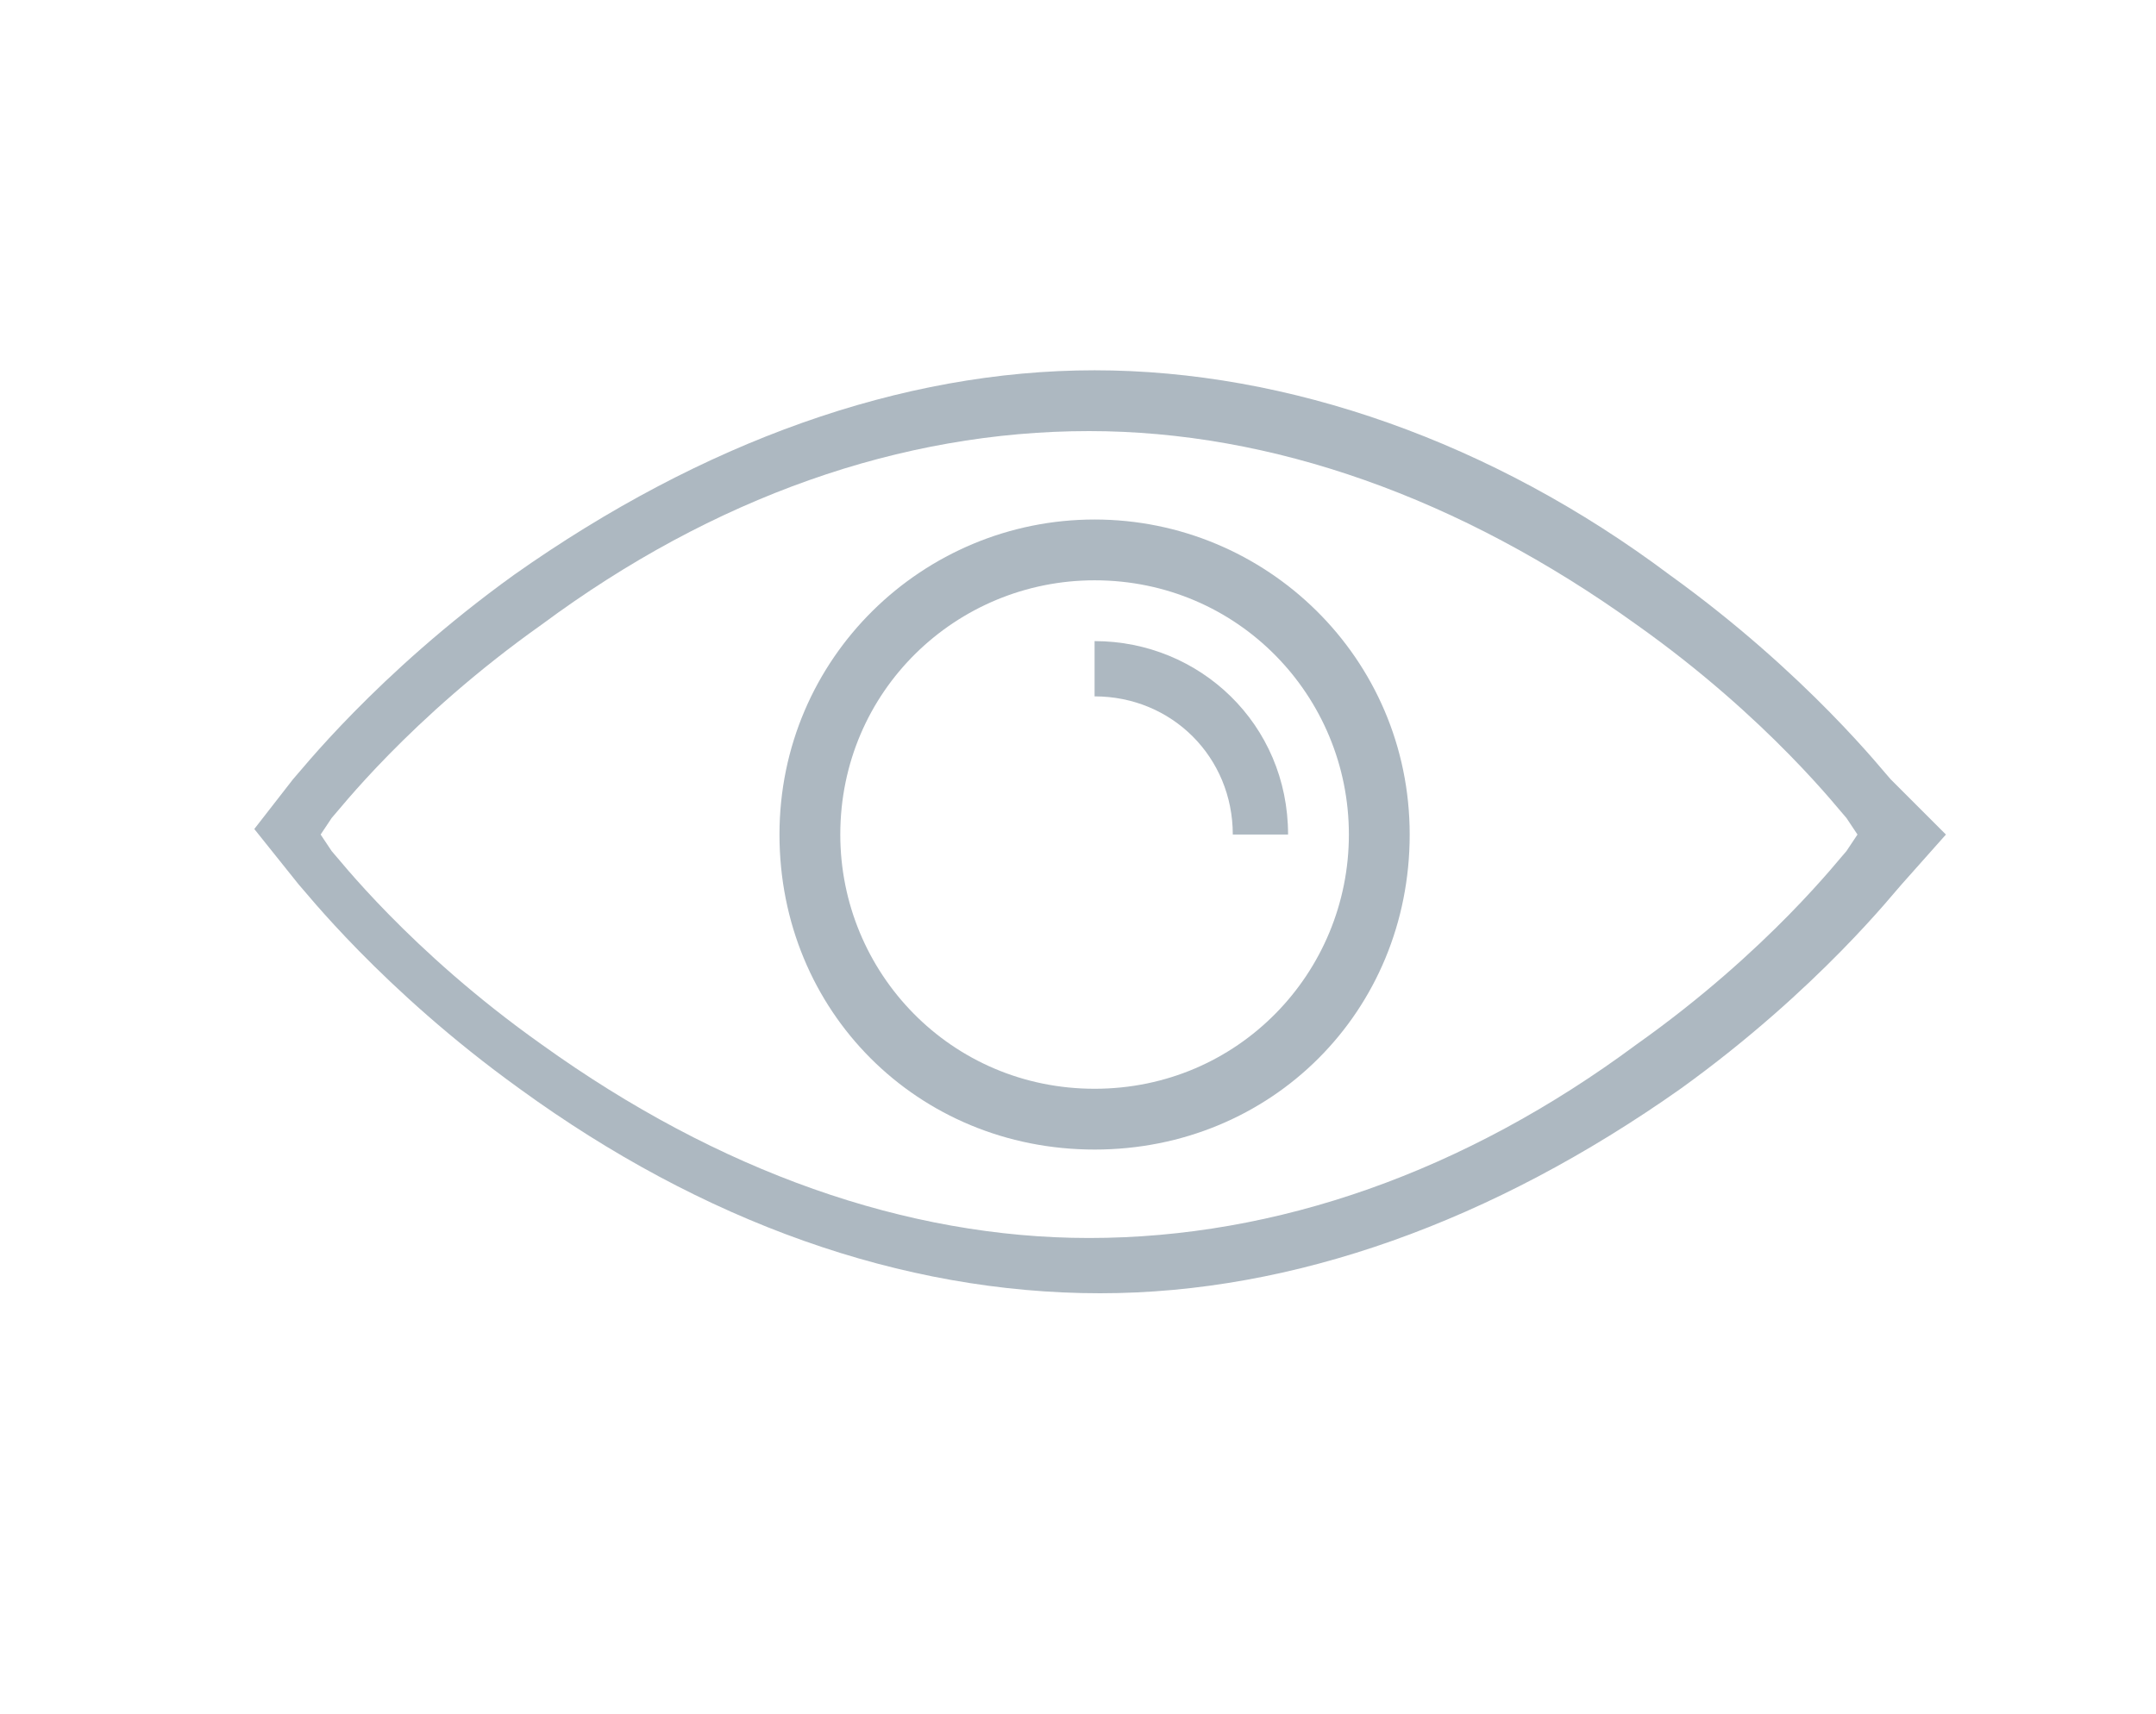
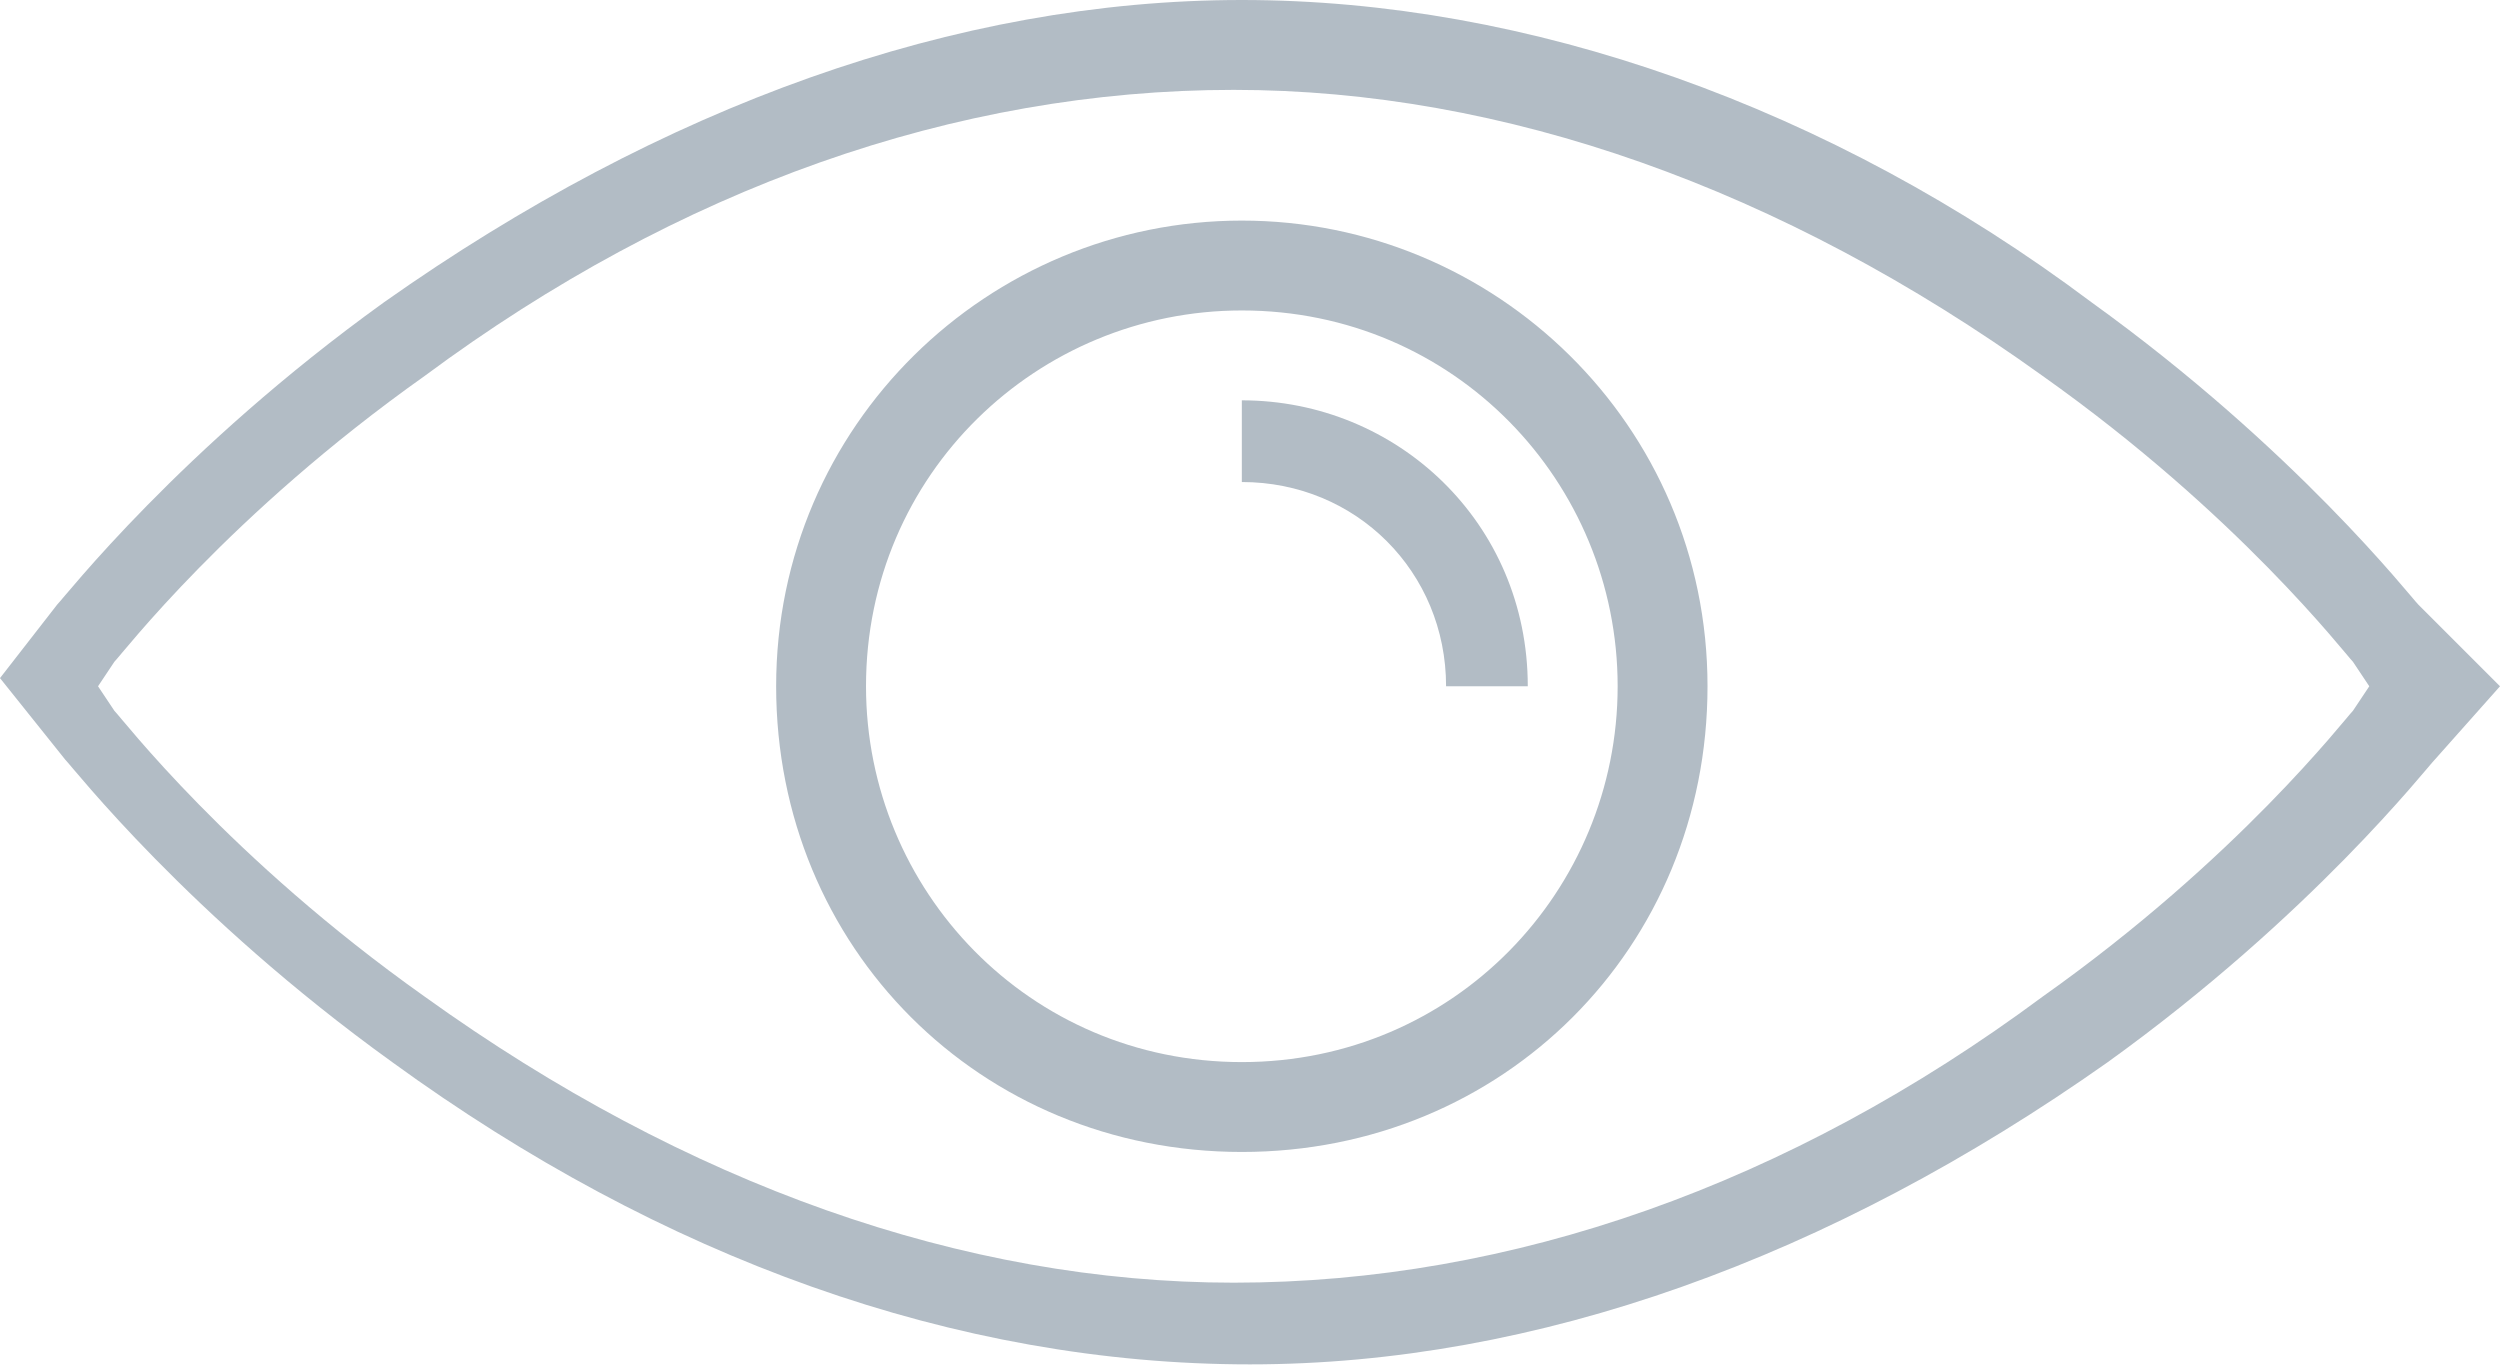
- <svg xmlns="http://www.w3.org/2000/svg" version="1.1" id="Capa_1" x="0px" y="0px" viewBox="0 0 39 31" style="enable-background:new 0 0 39 31;" xml:space="preserve">
+ <svg xmlns="http://www.w3.org/2000/svg" version="1.1" id="Capa_1" x="0px" y="0px" viewBox="0 0 30.6 16.7" style="enable-background:new 0 0 30.6 16.7;" xml:space="preserve">
  <style type="text/css">
- 	.st0{fill:#adb8c1;}
+ 	.st0{fill:#B2BCC5;}
</style>
  <g>
-     <path class="st0" d="M34.2,14.1c-0.1-0.1-1.5-1.9-4-3.7C27,8,23.3,6.7,19.8,6.7S12.7,8,9.3,10.4c-2.5,1.8-3.9,3.6-4,3.7l-0.7,0.9   L5.4,16c0.1,0.1,1.5,1.9,4,3.7c3.3,2.4,6.9,3.7,10.5,3.7c3.5,0,7.1-1.3,10.5-3.7c2.5-1.8,3.9-3.6,4-3.7l0.8-0.9L34.2,14.1z    M33.4,15.4c-0.1,0.1-1.4,1.8-3.8,3.5c-3.1,2.3-6.5,3.5-9.9,3.5c-3.3,0-6.7-1.2-9.9-3.5c-2.4-1.7-3.7-3.4-3.8-3.5l-0.2-0.3l0.2-0.3   c0.1-0.1,1.4-1.8,3.8-3.5c3.1-2.3,6.5-3.5,9.9-3.5c3.3,0,6.7,1.2,9.9,3.5c2.4,1.7,3.7,3.4,3.8,3.5l0.2,0.3L33.4,15.4z" />
-     <path class="st0" d="M19.8,9.4c-3.1,0-5.7,2.5-5.7,5.7s2.5,5.7,5.7,5.7s5.7-2.5,5.7-5.7C25.5,11.9,22.9,9.4,19.8,9.4z M19.8,19.7   c-2.6,0-4.6-2.1-4.6-4.6c0-2.6,2.1-4.6,4.6-4.6c2.6,0,4.6,2.1,4.6,4.6C24.4,17.6,22.4,19.7,19.8,19.7z" />
-     <path class="st0" d="M19.8,11.6v1c1.4,0,2.5,1.1,2.5,2.5h1C23.3,13.1,21.7,11.6,19.8,11.6z" />
+     <path class="st0" d="M29.6,7.4c-0.1-0.1-1.5-1.9-4-3.7C22.4,1.3,18.7,0,15.2,0S8.1,1.3,4.7,3.7c-2.5,1.8-3.9,3.6-4,3.7L0,8.3l0.8,1   c0.1,0.1,1.5,1.9,4,3.7c3.3,2.4,6.9,3.7,10.5,3.7c3.5,0,7.1-1.3,10.5-3.7c2.5-1.8,3.9-3.6,4-3.7l0.8-0.9L29.6,7.4z M28.8,8.7   c-0.1,0.1-1.4,1.8-3.8,3.5c-3.1,2.3-6.5,3.5-9.9,3.5c-3.3,0-6.7-1.2-9.9-3.5c-2.4-1.7-3.7-3.4-3.8-3.5L1.2,8.4l0.2-0.3   C1.5,8,2.8,6.3,5.2,4.6c3.1-2.3,6.5-3.5,9.9-3.5c3.3,0,6.7,1.2,9.9,3.5c2.4,1.7,3.7,3.4,3.8,3.5L29,8.4L28.8,8.7z" />
+     <path class="st0" d="M15.2,2.7c-3.1,0-5.7,2.5-5.7,5.7s2.5,5.7,5.7,5.7s5.7-2.5,5.7-5.7S18.3,2.7,15.2,2.7z M15.2,13   c-2.6,0-4.6-2.1-4.6-4.6c0-2.6,2.1-4.6,4.6-4.6c2.6,0,4.6,2.1,4.6,4.6S17.8,13,15.2,13z" />
+     <path class="st0" d="M15.2,4.9v1c1.4,0,2.5,1.1,2.5,2.5h1C18.7,6.4,17.1,4.9,15.2,4.9z" />
  </g>
</svg>
